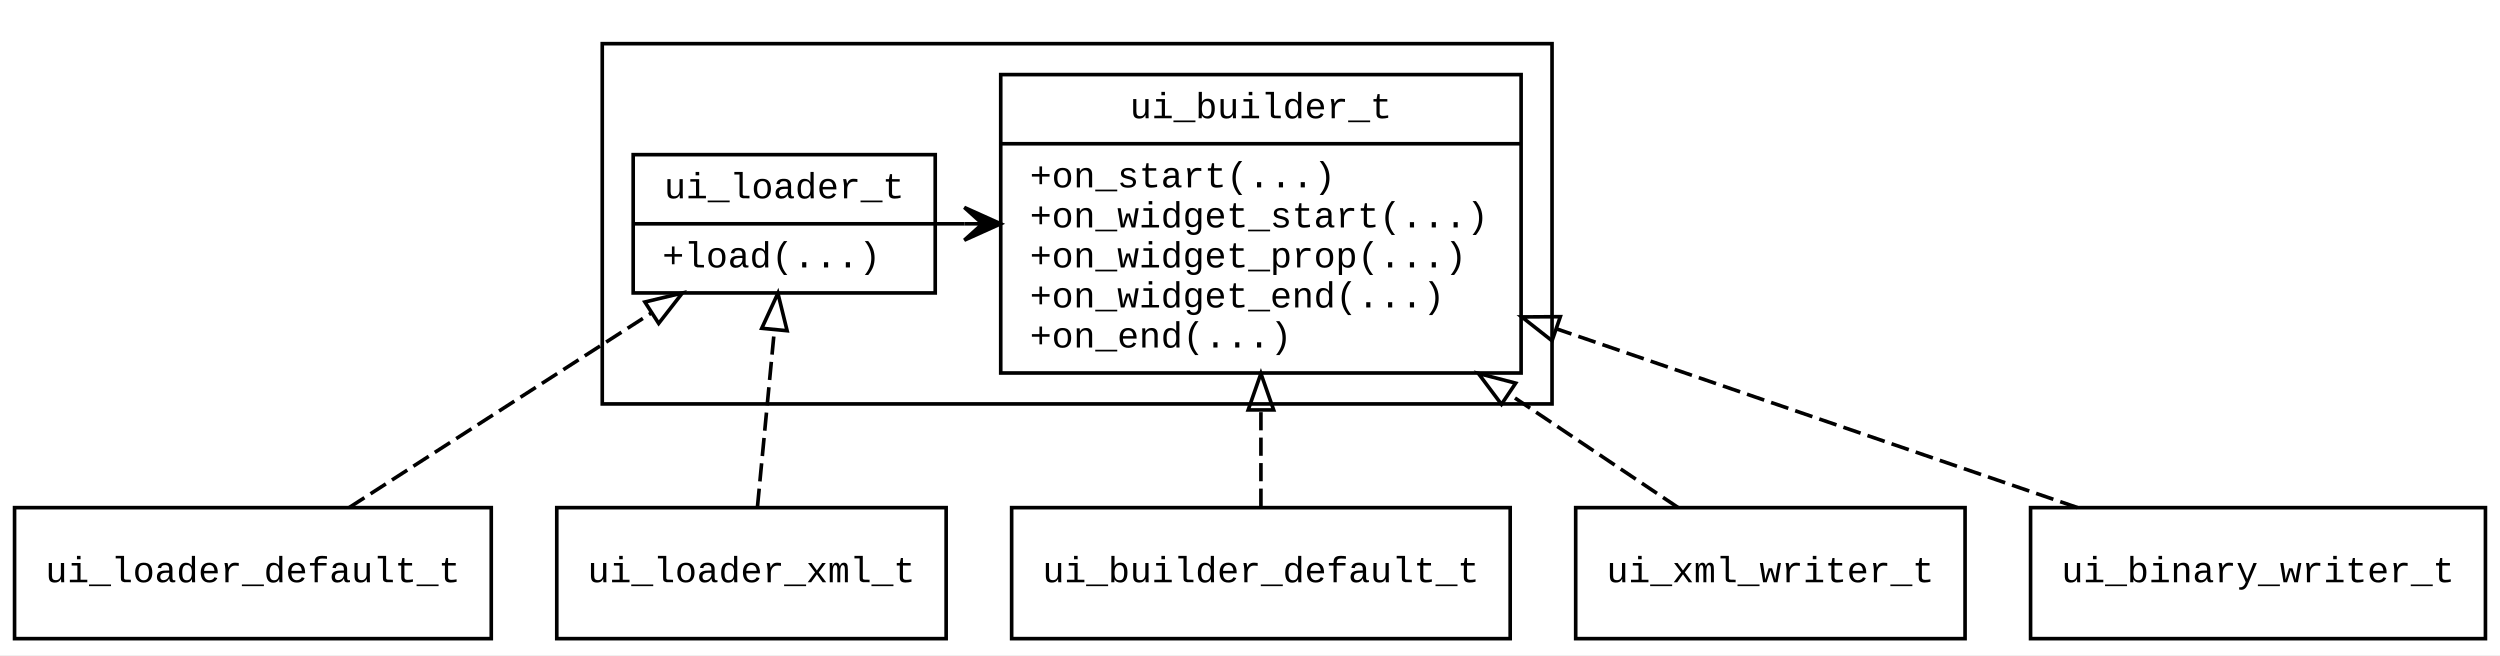
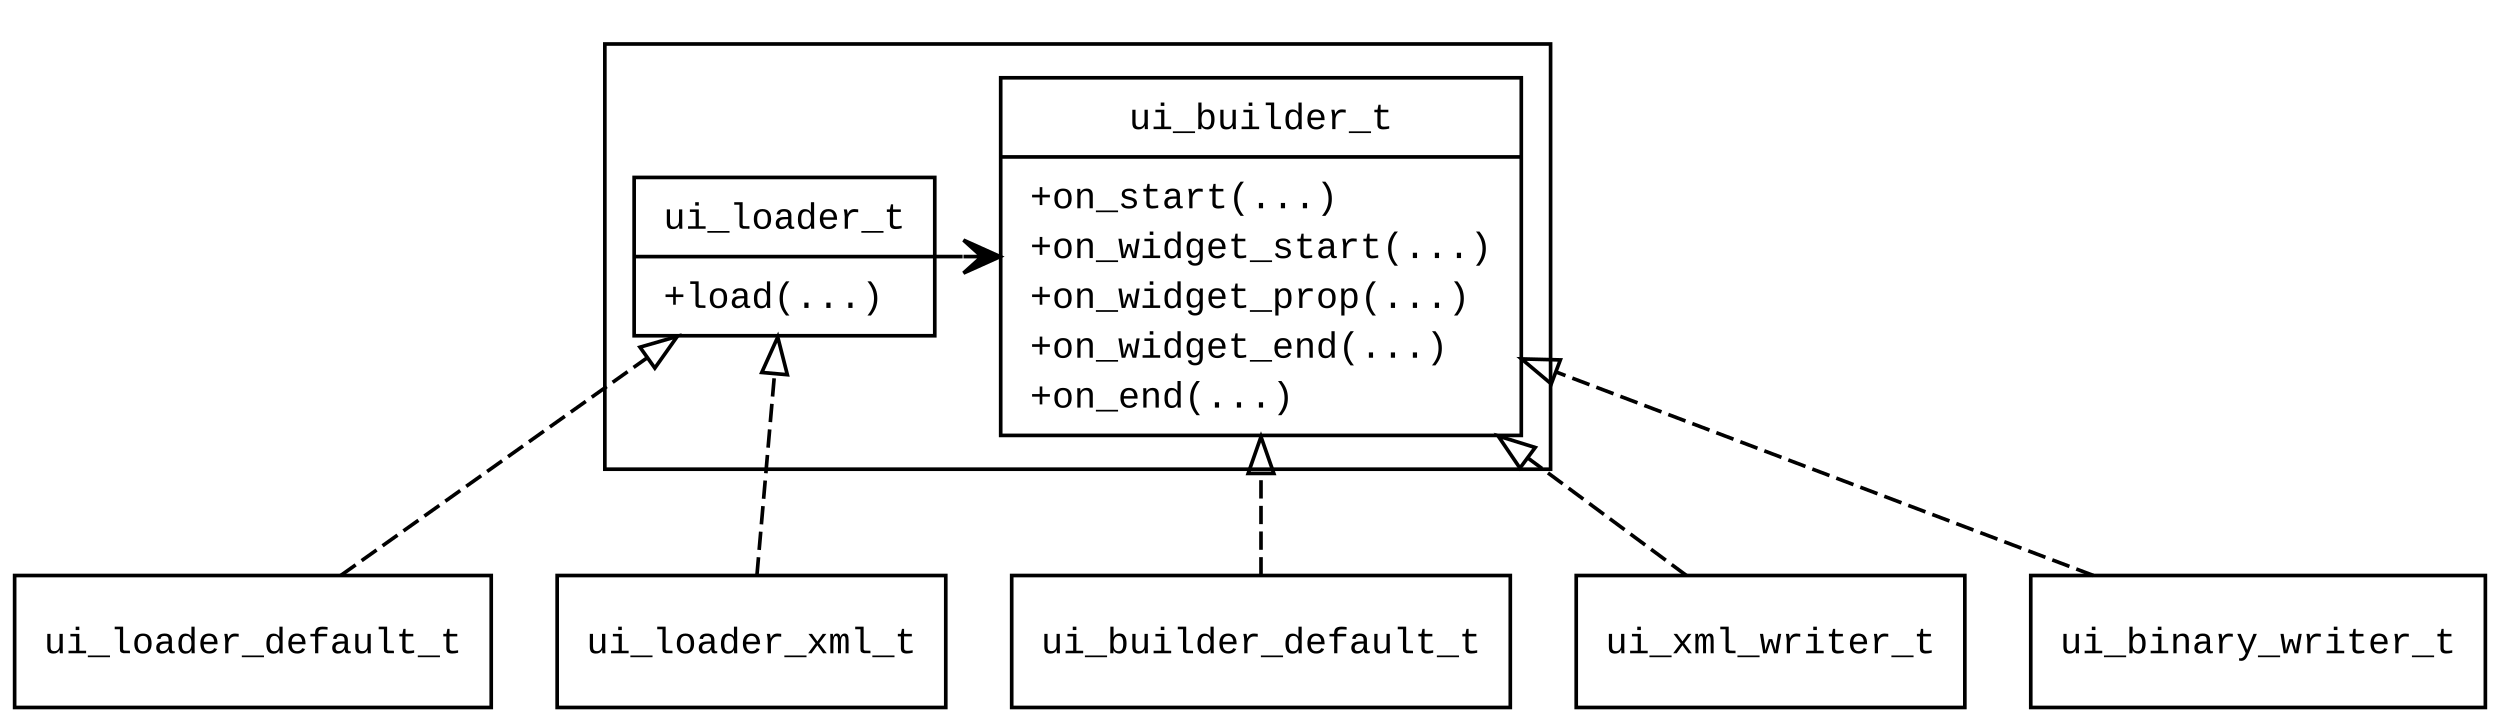
- <svg xmlns="http://www.w3.org/2000/svg" width="687pt" height="180pt" viewBox="0.00 0.00 687.00 180.00">
-   <g id="graph0" class="graph" transform="scale(1 1) rotate(0) translate(4 176)">
-     <polygon fill="white" stroke="none" points="-4,4 -4,-176 683,-176 683,4 -4,4" />
-     <g id="clust1" class="cluster">
-       <polygon fill="none" stroke="black" points="161.5,-65 161.5,-164 422.5,-164 422.5,-65 161.5,-65" />
-     </g>
-     <g id="node1" class="node">
-       <polygon fill="none" stroke="black" points="271,-73.5 271,-155.5 414,-155.5 414,-73.5 271,-73.5" />
-       <text text-anchor="middle" x="342.5" y="-143.5" font-family="Courier New" font-size="10.00">ui_builder_t</text>
-       <polyline fill="none" stroke="black" points="271,-136.5 414,-136.5 " />
-       <text text-anchor="start" x="279" y="-124.5" font-family="Courier New" font-size="10.00">+on_start(...)</text>
-       <text text-anchor="start" x="279" y="-113.5" font-family="Courier New" font-size="10.00">+on_widget_start(...)</text>
-       <text text-anchor="start" x="279" y="-102.5" font-family="Courier New" font-size="10.00">+on_widget_prop(...)</text>
-       <text text-anchor="start" x="279" y="-91.5" font-family="Courier New" font-size="10.00">+on_widget_end(...)</text>
-       <text text-anchor="start" x="279" y="-80.5" font-family="Courier New" font-size="10.00">+on_end(...)</text>
+ <svg xmlns="http://www.w3.org/2000/svg" width="682pt" height="198pt" viewBox="0.00 0.00 682.00 198.00">
+   <g id="graph1" class="graph" transform="scale(1 1) rotate(0) translate(4 194)">
+     <polygon fill="white" stroke="white" points="-4,5 -4,-194 679,-194 679,5 -4,5" />
+     <g id="graph2" class="cluster">
+       <polygon fill="none" stroke="black" points="161,-66 161,-182 419,-182 419,-66 161,-66" />
    </g>
    <g id="node2" class="node">
-       <polygon fill="none" stroke="black" points="170,-95.5 170,-133.5 253,-133.5 253,-95.5 170,-95.5" />
-       <text text-anchor="middle" x="211.5" y="-121.5" font-family="Courier New" font-size="10.00">ui_loader_t</text>
-       <polyline fill="none" stroke="black" points="170,-114.5 253,-114.5 " />
-       <text text-anchor="start" x="178" y="-102.5" font-family="Courier New" font-size="10.00">+load(...)</text>
-     </g>
-     <g id="edge1" class="edge">
-       <path fill="none" stroke="black" d="M253.205,-114.5C255.799,-114.5 258.394,-114.5 260.988,-114.5" />
-       <polygon fill="black" stroke="black" points="270.994,-114.5 260.994,-119 265.994,-114.5 260.994,-114.5 260.994,-114.5 260.994,-114.5 265.994,-114.5 260.994,-110 270.994,-114.5 270.994,-114.5" />
+       <polygon fill="none" stroke="black" points="268.99,-75.219 268.99,-172.781 411.01,-172.781 411.01,-75.219 268.99,-75.219" />
+       <text text-anchor="middle" x="340" y="-158.781" font-family="Courier New" font-size="10.00">ui_builder_t</text>
+       <polyline fill="none" stroke="black" points="268.99,-151.188 411.01,-151.188 " />
+       <text text-anchor="start" x="276.99" y="-137.188" font-family="Courier New" font-size="10.00">+on_start(...)</text>
+       <text text-anchor="start" x="276.99" y="-123.594" font-family="Courier New" font-size="10.00">+on_widget_start(...)</text>
+       <text text-anchor="start" x="276.99" y="-110" font-family="Courier New" font-size="10.00">+on_widget_prop(...)</text>
+       <text text-anchor="start" x="276.99" y="-96.406" font-family="Courier New" font-size="10.00">+on_widget_end(...)</text>
+       <text text-anchor="start" x="276.99" y="-82.812" font-family="Courier New" font-size="10.00">+on_end(...)</text>
    </g>
    <g id="node3" class="node">
-       <polygon fill="none" stroke="black" points="0,-0.5 0,-36.5 131,-36.5 131,-0.5 0,-0.5" />
-       <text text-anchor="middle" x="65.5" y="-16" font-family="Courier New" font-size="10.00">ui_loader_default_t</text>
-     </g>
-     <g id="edge2" class="edge">
-       <path fill="none" stroke="black" stroke-dasharray="5,2" d="M91.939,-36.523C115.195,-51.496 149.272,-73.435 175.101,-90.065" />
-       <polygon fill="none" stroke="black" points="173.214,-93.013 183.516,-95.483 177.003,-87.127 173.214,-93.013" />
-     </g>
-     <g id="node4" class="node">
-       <polygon fill="none" stroke="black" points="149,-0.5 149,-36.5 256,-36.5 256,-0.5 149,-0.5" />
-       <text text-anchor="middle" x="202.5" y="-16" font-family="Courier New" font-size="10.00">ui_loader_xml_t</text>
+       <polygon fill="none" stroke="black" points="168.995,-102.406 168.995,-145.594 251.005,-145.594 251.005,-102.406 168.995,-102.406" />
+       <text text-anchor="middle" x="210" y="-131.594" font-family="Courier New" font-size="10.00">ui_loader_t</text>
+       <polyline fill="none" stroke="black" points="168.995,-124 251.005,-124 " />
+       <text text-anchor="start" x="176.995" y="-110" font-family="Courier New" font-size="10.00">+load(...)</text>
    </g>
    <g id="edge3" class="edge">
-       <path fill="none" stroke="black" stroke-dasharray="5,2" d="M204.151,-36.741C205.445,-50.263 207.275,-69.368 208.784,-85.135" />
-       <polygon fill="none" stroke="black" points="205.33,-85.786 209.768,-95.407 212.299,-85.119 205.33,-85.786" />
+       <path fill="none" stroke="black" d="M251.133,-124C253.622,-124 256.112,-124 258.602,-124" />
+       <polygon fill="black" stroke="black" points="268.837,-124 258.837,-128.5 263.837,-124 258.837,-124 258.837,-124 258.837,-124 263.837,-124 258.837,-119.5 268.837,-124 268.837,-124" />
    </g>
    <g id="node5" class="node">
-       <polygon fill="none" stroke="black" points="274,-0.5 274,-36.5 411,-36.5 411,-0.5 274,-0.5" />
-       <text text-anchor="middle" x="342.5" y="-16" font-family="Courier New" font-size="10.00">ui_builder_default_t</text>
-     </g>
-     <g id="edge4" class="edge">
-       <path fill="none" stroke="black" stroke-dasharray="5,2" d="M342.5,-36.741C342.5,-44.292 342.5,-53.584 342.5,-63.064" />
-       <polygon fill="none" stroke="black" points="339,-63.35 342.5,-73.35 346,-63.35 339,-63.35" />
-     </g>
-     <g id="node6" class="node">
-       <polygon fill="none" stroke="black" points="429,-0.5 429,-36.5 536,-36.5 536,-0.5 429,-0.5" />
-       <text text-anchor="middle" x="482.5" y="-16" font-family="Courier New" font-size="10.00">ui_xml_writer_t</text>
+       <polygon fill="none" stroke="black" points="-0.009,-1 -0.009,-37 130.009,-37 130.009,-1 -0.009,-1" />
+       <text text-anchor="middle" x="65" y="-15.797" font-family="Courier New" font-size="10.00">ui_loader_default_t</text>
    </g>
    <g id="edge5" class="edge">
-       <path fill="none" stroke="black" stroke-dasharray="5,2" d="M457.147,-36.523C444.062,-45.308 427.406,-56.492 410.87,-67.594" />
-       <polygon fill="none" stroke="black" points="408.605,-64.899 402.254,-73.379 412.507,-70.711 408.605,-64.899" />
+       <path fill="none" stroke="black" stroke-dasharray="5,2" d="M88.944,-37.008C111.662,-53.146 146.153,-77.647 172.515,-96.373" />
+       <polygon fill="none" stroke="black" points="170.584,-99.294 180.763,-102.232 174.638,-93.587 170.584,-99.294" />
    </g>
    <g id="node7" class="node">
-       <polygon fill="none" stroke="black" points="554,-0.5 554,-36.5 679,-36.5 679,-0.5 554,-0.5" />
-       <text text-anchor="middle" x="616.5" y="-16" font-family="Courier New" font-size="10.00">ui_binary_writer_t</text>
+       <polygon fill="none" stroke="black" points="147.993,-1 147.993,-37 254.007,-37 254.007,-1 147.993,-1" />
+       <text text-anchor="middle" x="201" y="-15.797" font-family="Courier New" font-size="10.00">ui_loader_xml_t</text>
    </g>
-     <g id="edge6" class="edge">
-       <path fill="none" stroke="black" stroke-dasharray="5,2" d="M566.881,-36.523C527.071,-50.18 470.367,-69.633 423.924,-85.566" />
-       <polygon fill="none" stroke="black" points="422.502,-82.354 414.179,-88.909 424.774,-88.975 422.502,-82.354" />
+     <g id="edge7" class="edge">
+       <path fill="none" stroke="black" stroke-dasharray="5,2" d="M202.486,-37.008C203.788,-51.911 205.714,-73.944 207.289,-91.977" />
+       <polygon fill="none" stroke="black" points="203.812,-92.39 208.169,-102.048 210.785,-91.781 203.812,-92.39" />
+     </g>
+     <g id="node9" class="node">
+       <polygon fill="none" stroke="black" points="271.99,-1 271.99,-37 408.01,-37 408.01,-1 271.99,-1" />
+       <text text-anchor="middle" x="340" y="-15.797" font-family="Courier New" font-size="10.00">ui_builder_default_t</text>
+     </g>
+     <g id="edge9" class="edge">
+       <path fill="none" stroke="black" stroke-dasharray="5,2" d="M340,-37.008C340,-44.808 340,-54.56 340,-64.671" />
+       <polygon fill="none" stroke="black" points="336.5,-64.841 340,-74.841 343.5,-64.841 336.5,-64.841" />
+     </g>
+     <g id="node11" class="node">
+       <polygon fill="none" stroke="black" points="425.993,-1 425.993,-37 532.007,-37 532.007,-1 425.993,-1" />
+       <text text-anchor="middle" x="479" y="-15.797" font-family="Courier New" font-size="10.00">ui_xml_writer_t</text>
+     </g>
+     <g id="edge11" class="edge">
+       <path fill="none" stroke="black" stroke-dasharray="5,2" d="M456.047,-37.008C444.031,-45.913 428.578,-57.363 412.895,-68.984" />
+       <polygon fill="none" stroke="black" points="410.641,-66.299 404.69,-75.064 414.808,-71.923 410.641,-66.299" />
+     </g>
+     <g id="node13" class="node">
+       <polygon fill="none" stroke="black" points="549.991,-1 549.991,-37 674.009,-37 674.009,-1 549.991,-1" />
+       <text text-anchor="middle" x="612" y="-15.797" font-family="Courier New" font-size="10.00">ui_binary_writer_t</text>
+     </g>
+     <g id="edge13" class="edge">
+       <path fill="none" stroke="black" stroke-dasharray="5,2" d="M567.085,-37.008C527.335,-52.061 468.372,-74.389 420.49,-92.52" />
+       <polygon fill="none" stroke="black" points="419.183,-89.273 411.071,-96.087 421.662,-95.819 419.183,-89.273" />
    </g>
  </g>
</svg>
